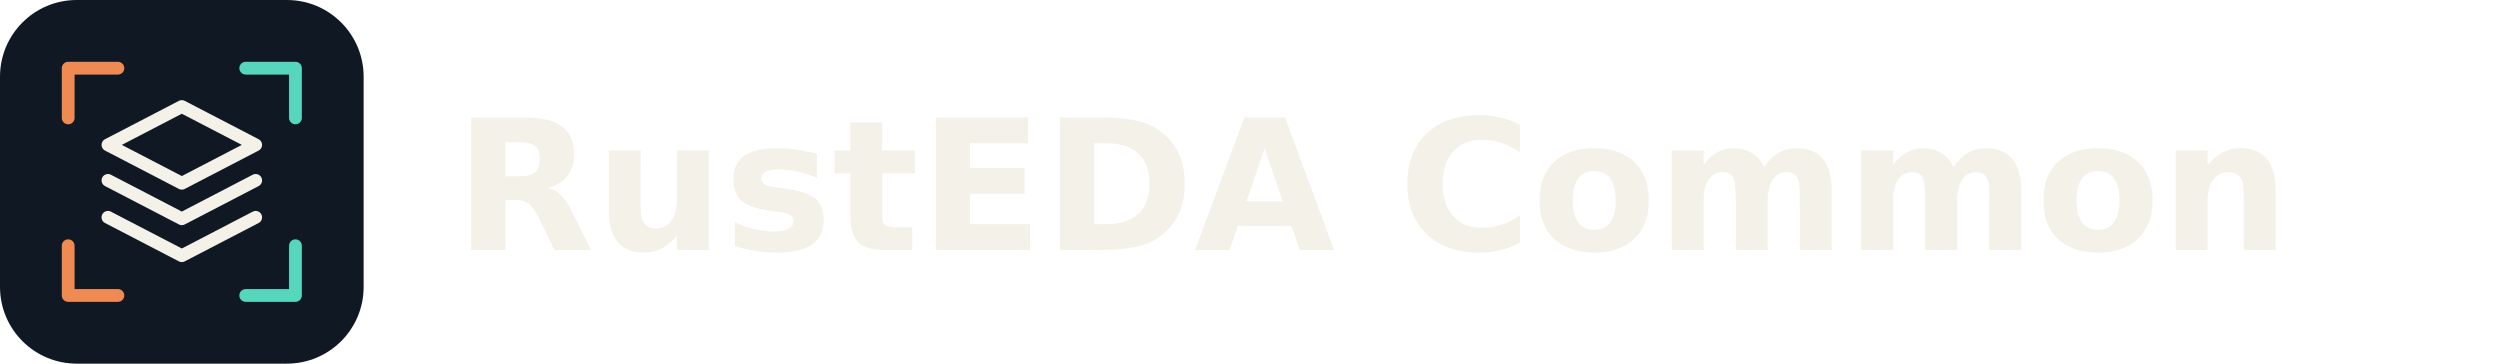
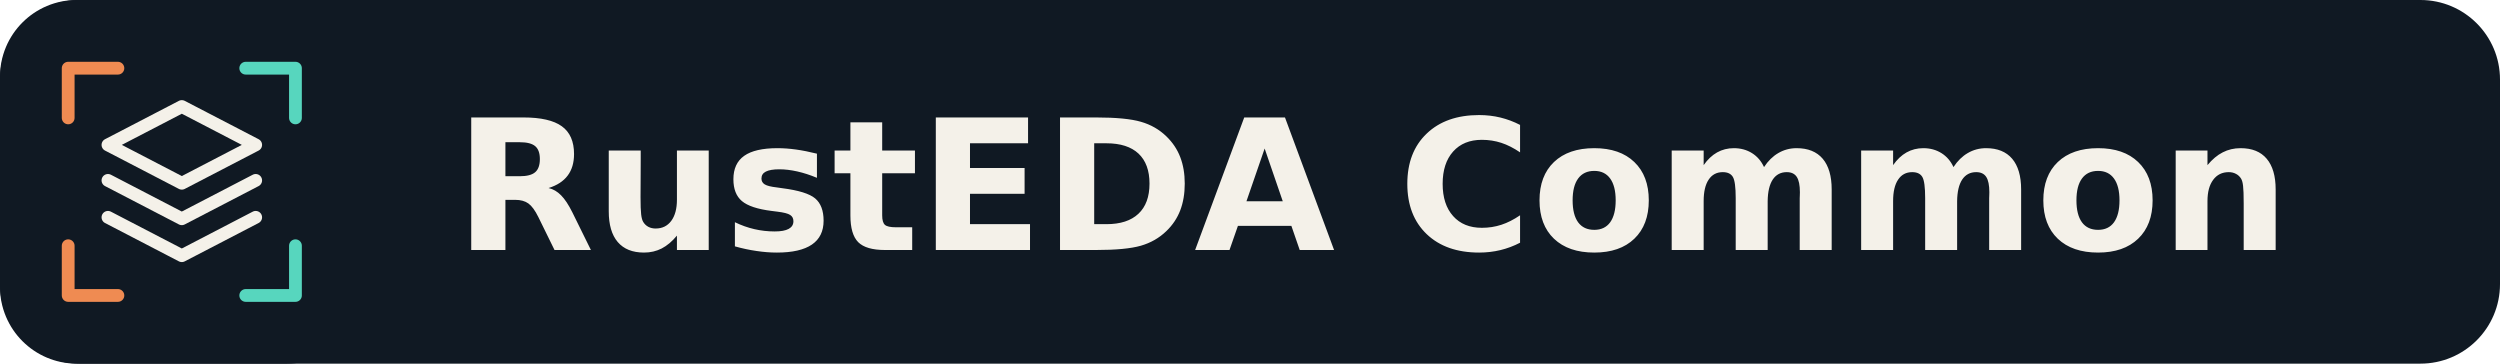
<svg xmlns="http://www.w3.org/2000/svg" width="440" height="64" viewBox="0 0 440 64" role="img" aria-labelledby="title desc">
+   <rect width="440" height="64" rx="14" fill="#101923" />
  <g transform="scale(.25)">
    <rect width="256" height="256" rx="54" fill="#101923" />
    <g fill="none" stroke-width="9" stroke-linecap="round" stroke-linejoin="round">
      <path d="M83 48H48V83M48 173V208H83" stroke="#EF8B52" />
      <path d="M173 48H208V83M208 173V208H173" stroke="#57D6BE" />
      <g stroke="#F4F1E9">
        <polyline points="76,102 128,75 180,102 128,129 76,102" />
        <polyline points="76,127 128,154 180,127" />
        <polyline points="76,153 128,180 180,153" />
      </g>
    </g>
  </g>
  <text x="80" y="44" font-family="DejaVu Sans,sans-serif" font-size="32" font-weight="700" fill="#F4F1E9">RustEDA Common</text>
</svg>
